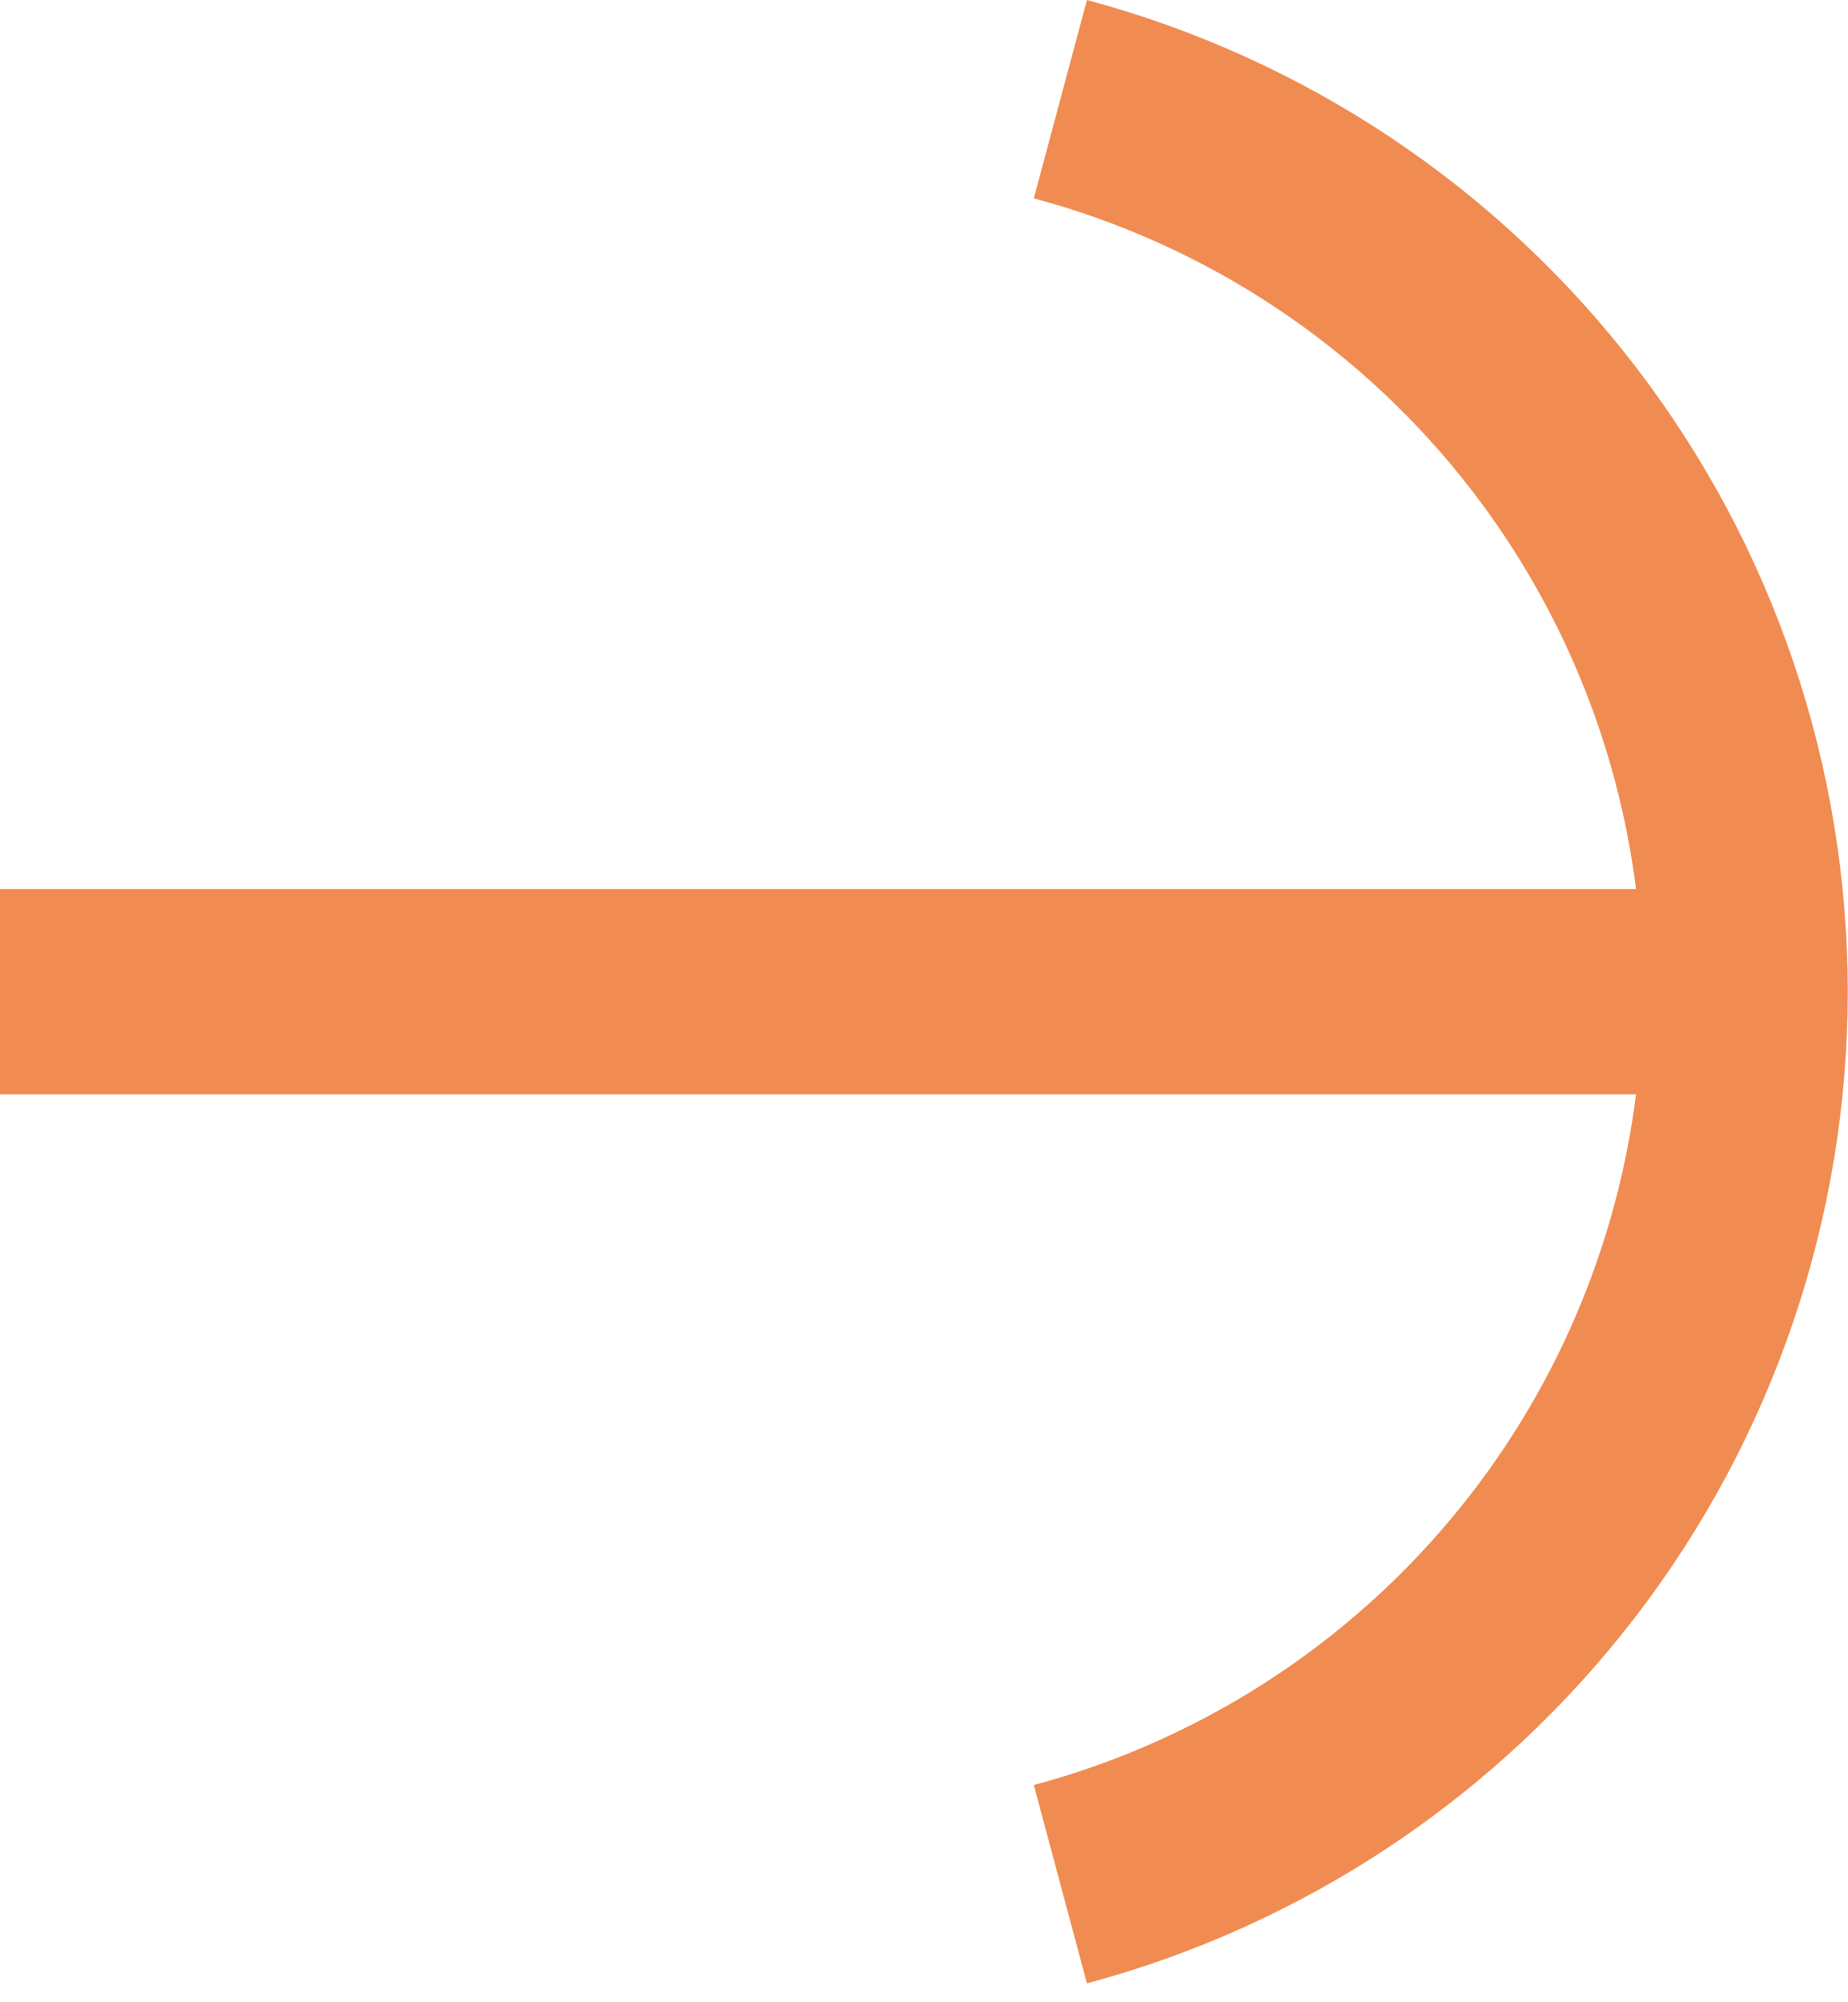
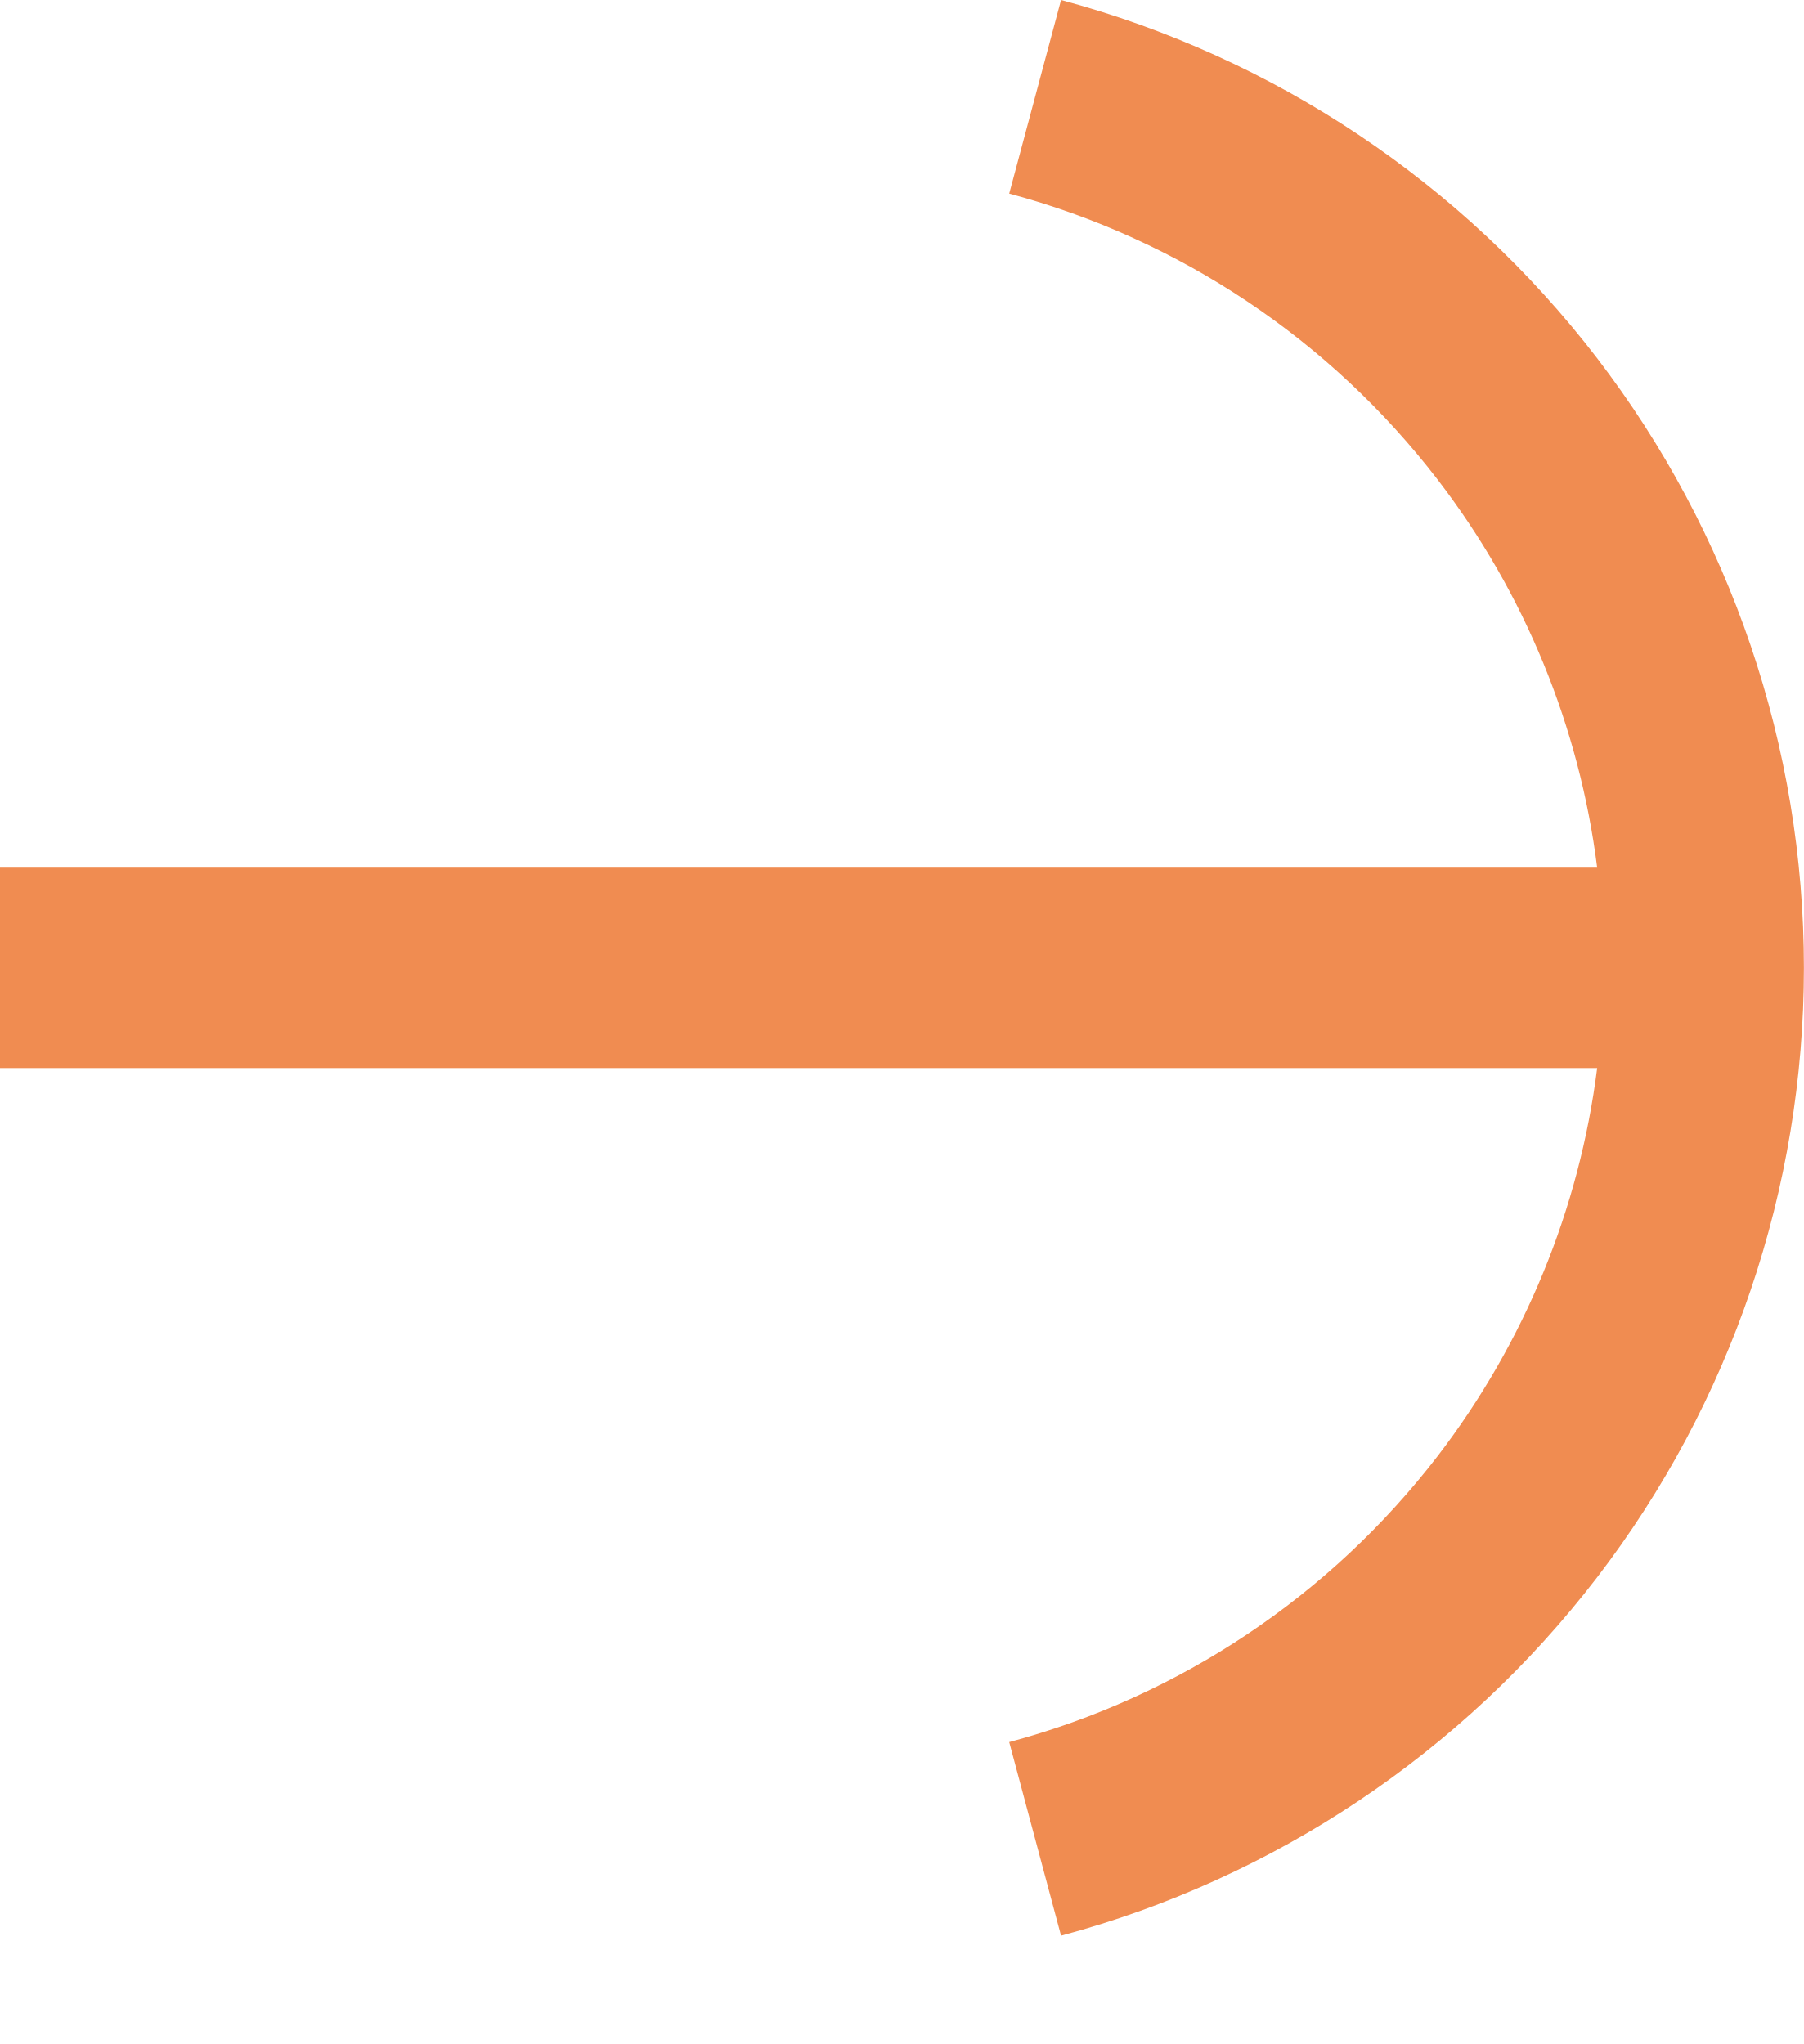
- <svg xmlns="http://www.w3.org/2000/svg" width="12" height="13" viewBox="0 0 12 13" fill="none">
-   <path d="M6.714 1.288C7.848 1.592 8.85 2.261 9.565 3.193C10.143 3.947 10.507 4.838 10.625 5.773H0V7.106H10.625C10.507 8.041 10.143 8.932 9.565 9.686C8.85 10.618 7.848 11.287 6.714 11.591L7.059 12.879C8.476 12.499 9.729 11.662 10.622 10.498C11.516 9.334 12 7.907 12 6.44C12 4.972 11.516 3.545 10.622 2.381C9.729 1.217 8.476 0.38 7.059 0L6.714 1.288Z" fill="#F08C51" />
+ <svg xmlns="http://www.w3.org/2000/svg" width="15" height="17" viewBox="0 0 15 17" fill="none">
+   <path d="M8.392 1.61C9.81 1.99 11.062 2.827 11.956 3.991C12.679 4.933 13.134 6.047 13.281 7.216H0V8.883H13.281C13.134 10.051 12.679 11.165 11.956 12.108C11.062 13.272 9.81 14.109 8.392 14.489L8.823 16.099C10.595 15.624 12.161 14.578 13.278 13.122C14.395 11.667 15 9.884 15 8.049C15 6.215 14.395 4.432 13.278 2.976C12.161 1.521 10.595 0.475 8.823 0L8.392 1.61Z" fill="#F08C51" />
</svg>
